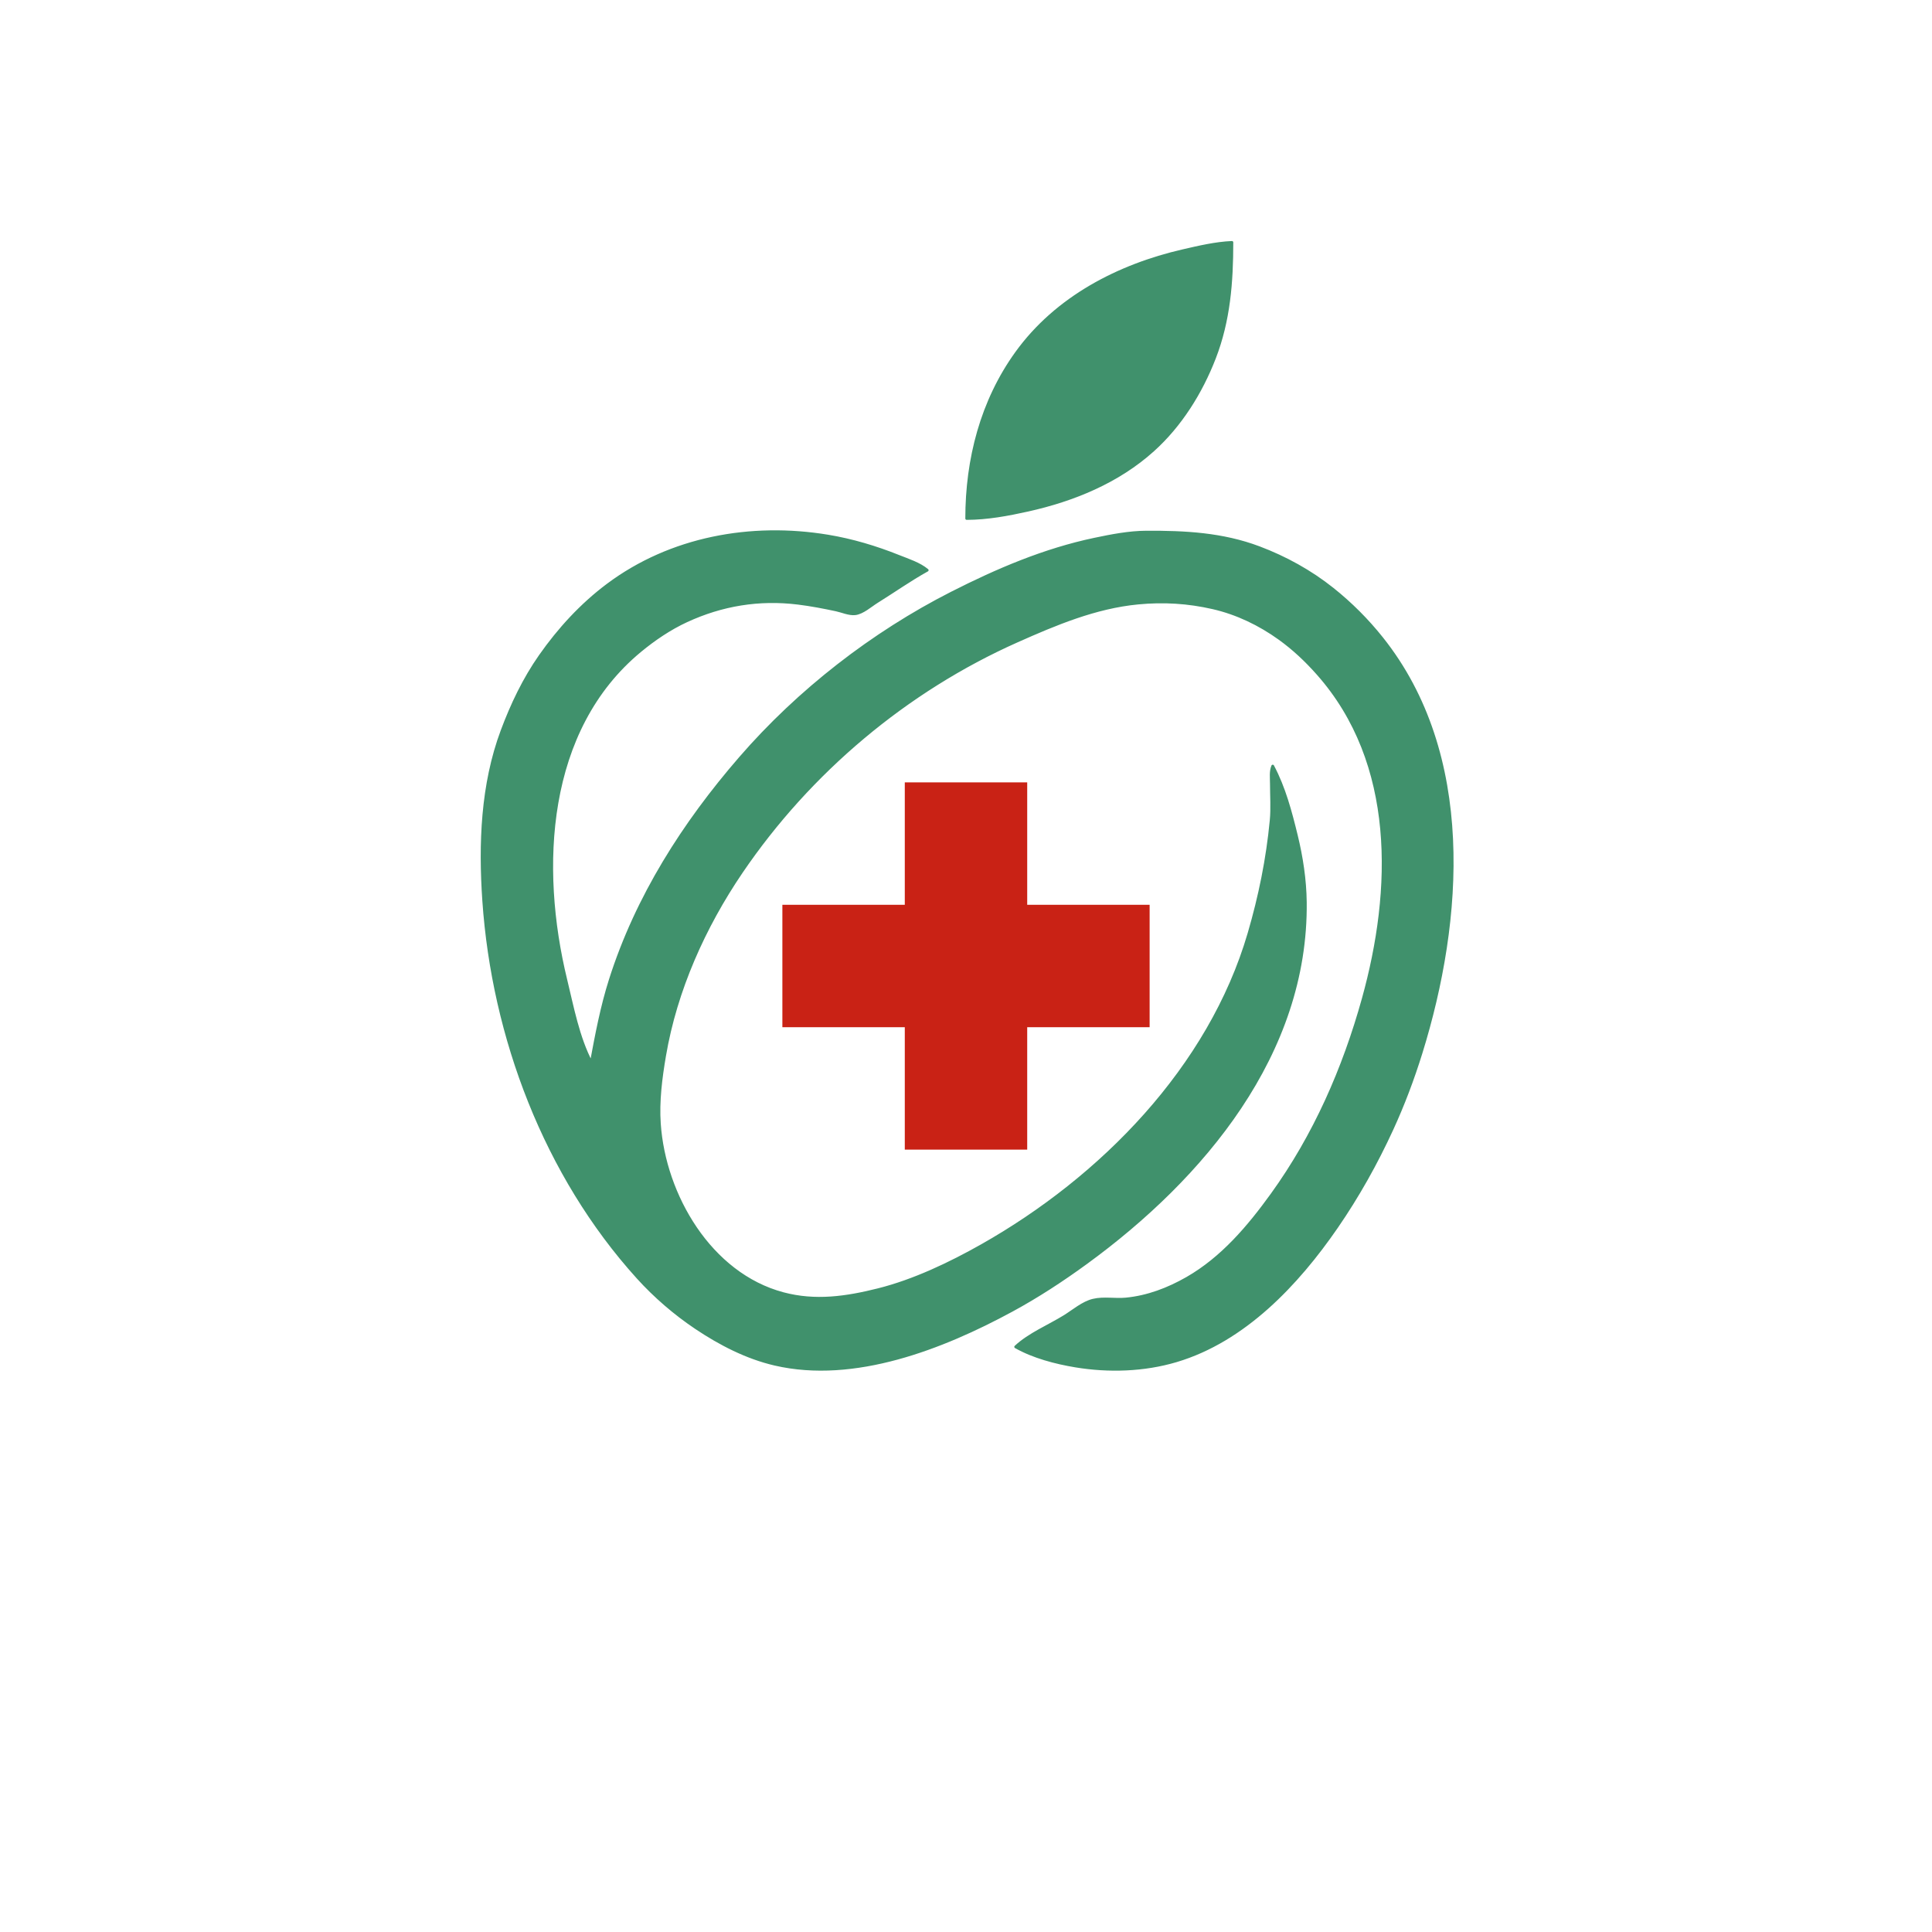
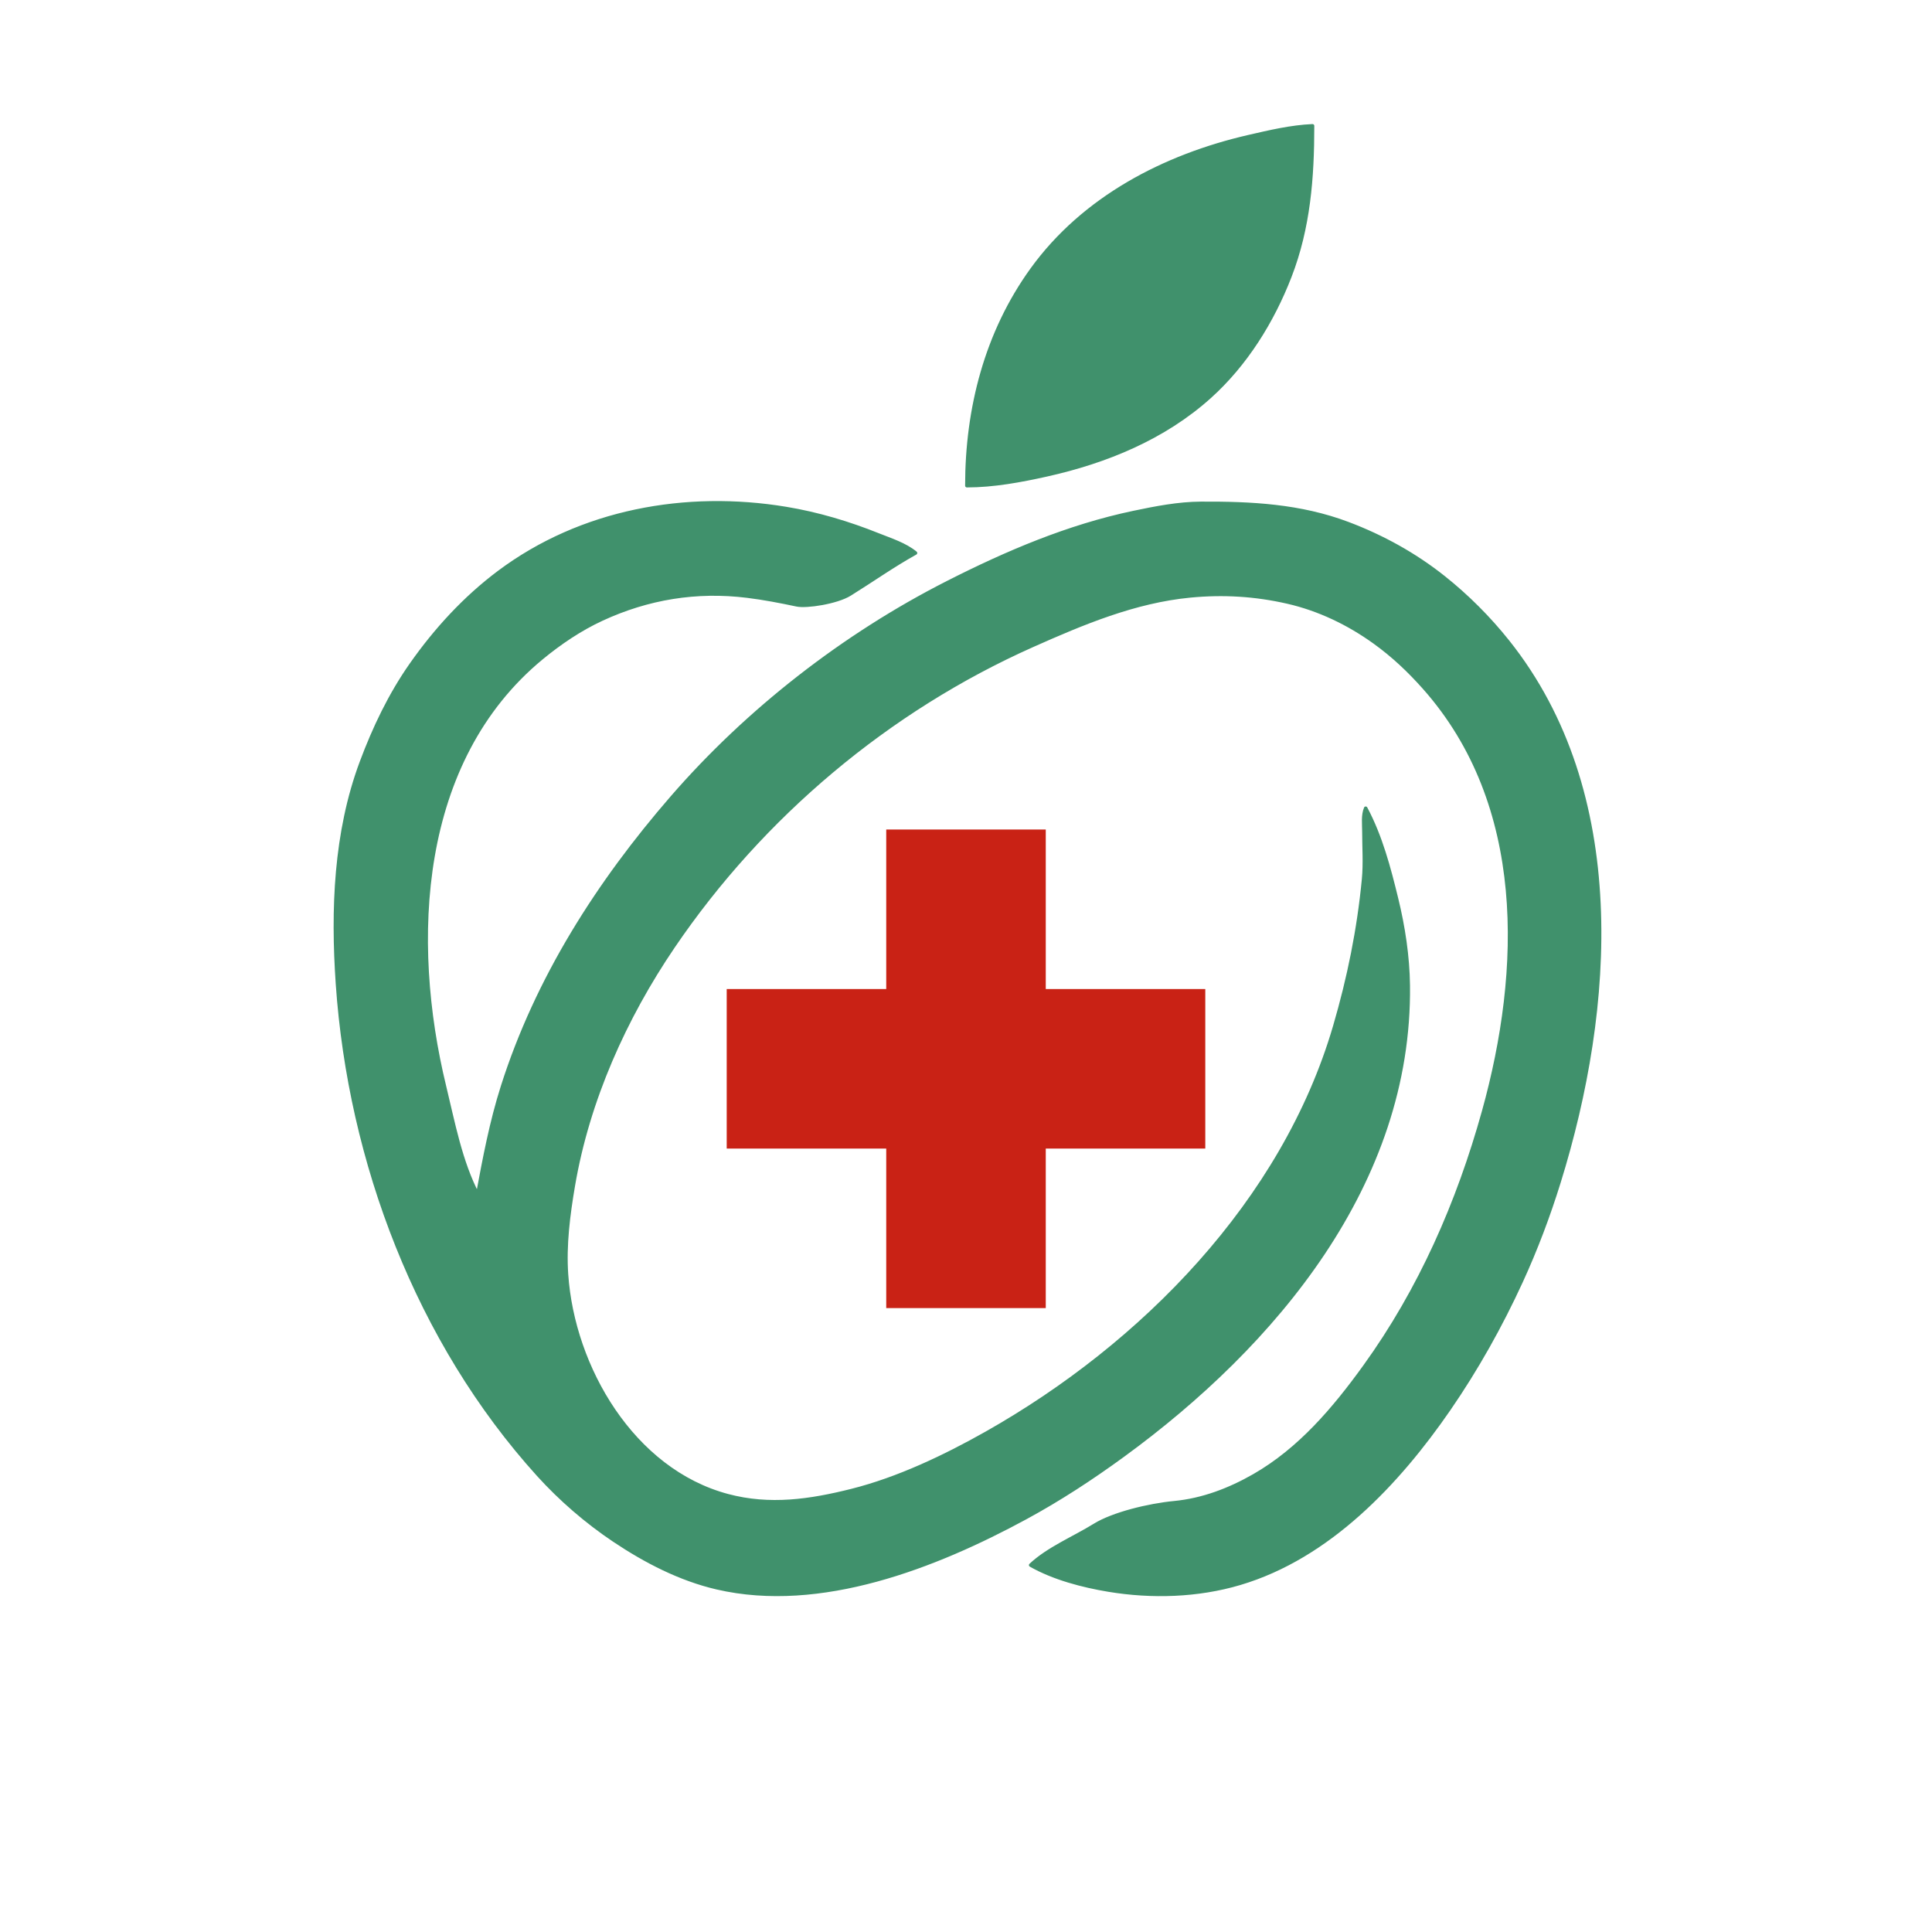
- <svg xmlns="http://www.w3.org/2000/svg" viewBox="-320.7 -102.2 1420.4 1420.4">
+ <svg xmlns="http://www.w3.org/2000/svg" viewBox="-155.5 5 1090 1090">
  <g fill="#40916c" stroke="#40916c" stroke-width="2" stroke-linejoin="round">
    <path d="M390 279C405.004 278.99 420.388 276.14 435 272.884C468.499 265.421 501.16 252.086 527 228.829C547.328 210.534 562.356 186.38 572.189 161C582.861 133.453 585 105.211 585 76C572.895 76.52 560.757 79.409 549 82.113C501.473 93.041 455.9 116.668 426.745 157C400.955 192.678 390 235.508 390 279z" />
-     <path d="M615 461C613.339 464.959 614 469.74 614 474C614 482.91 614.675 492.128 613.83 501C611.137 529.304 605.557 556.716 597.576 584C568.624 682.978 488.957 763.885 401 813.576C377.574 826.81 351.153 839.402 325 845.964C301.499 851.86 278.783 855.194 255 848.845C201.467 834.553 167.688 776.556 164.09 724C162.947 707.323 165.131 690.392 167.919 674C176.116 625.803 196.964 579.308 224.344 539C274.411 465.293 345.514 405.428 427 369.139C455.411 356.486 484.714 344.171 516 341.17C534.667 339.379 552.669 340.449 571 344.651C588.691 348.707 605.302 356.715 620 367.294C630.437 374.805 639.539 383.408 648.05 393C706.451 458.816 703.768 552.162 681.576 632C667.268 683.471 645.753 732.611 614.424 776C597.263 799.768 577.783 822.814 552 837.573C538.118 845.519 523.002 851.301 507 852.83C499.108 853.584 490.763 851.835 483 853.684C475.426 855.487 468.538 861.525 462 865.576C450.445 872.735 435.909 878.692 426 888C438.967 895.372 455.356 899.659 470 902.08C494.333 906.103 520.254 905.328 544 898.279C594.225 883.372 633.212 841.731 661.974 800C677.574 777.366 691.224 752.979 702.691 728C711.029 709.84 718.102 691.064 724.026 672C754.597 573.601 763.153 452.284 695.199 367C684.547 353.632 672.369 341.452 659 330.801C642.779 317.877 624.391 307.738 605 300.425C578.011 290.247 550.487 288.863 522 289.001C509.326 289.062 496.345 291.599 484 294.196C447.129 301.951 412.495 316.729 379 333.756C320.726 363.381 266.363 405.654 223.576 455C181.918 503.043 147.427 557.031 128.029 618C121.648 638.053 117.842 658.379 114 679C104.319 660.628 100.128 638.022 95.258 618C75.225 535.647 79.82 434.215 150 376.25C160.292 367.749 171.854 359.929 184 354.309C210.057 342.254 237.446 337.769 266 341.286C275.358 342.439 284.781 344.247 294 346.211C298.325 347.132 303.549 349.516 308 349.026C313.508 348.42 319.401 343.048 324 340.192C336.337 332.532 348.3 324.044 361 317C355.159 312.16 346.992 309.605 340 306.8C323.263 300.086 305.806 294.869 288 291.92C231.562 282.571 172.288 293.233 126 327.895C106.707 342.342 90.247 360.296 76.438 380C64.533 396.987 55.667 415.631 48.424 435C33.615 474.607 32.039 518.297 34.91 560C41.824 660.396 80.219 761.903 148.17 837C160.719 850.87 175.459 863.593 191 873.999C208.666 885.829 228.166 895.933 249 900.765C307.392 914.308 372.404 888.737 423 861.309C442.205 850.898 460.354 839.018 478 826.151C563.692 763.667 640.321 672.387 638.996 561C638.801 544.611 636.26 527.905 632.374 512C628.129 494.625 623.485 476.915 615 461z" />
+     <path d="M615 461C613.339 464.959 614 469.74 614 474C614 482.91 614.675 492.128 613.83 501C611.137 529.304 605.557 556.716 597.576 584C568.624 682.978 488.957 763.885 401 813.576C377.574 826.81 351.153 839.402 325 845.964C301.499 851.86 278.783 855.194 255 848.845C201.467 834.553 167.688 776.556 164.09 724C162.947 707.323 165.131 690.392 167.919 674C176.116 625.803 196.964 579.308 224.344 539C274.411 465.293 345.514 405.428 427 369.139C455.411 356.486 484.714 344.171 516 341.17C534.667 339.379 552.669 340.449 571 344.651C588.691 348.707 605.302 356.715 620 367.294C630.437 374.805 639.539 383.408 648.05 393C706.451 458.816 703.768 552.162 681.576 632C667.268 683.471 645.753 732.611 614.424 776C597.263 799.768 577.783 822.814 552 837.573C538.118 845.519 523.002 851.301 507 852.83C492.6 854.2 472.4 859.1 462 865.576C450.445 872.735 435.909 878.692 426 888C438.967 895.372 455.356 899.659 470 902.08C494.333 906.103 520.254 905.328 544 898.279C594.225 883.372 633.212 841.731 661.974 800C677.574 777.366 691.224 752.979 702.691 728C711.029 709.84 718.102 691.064 724.026 672C754.597 573.601 763.153 452.284 695.199 367C684.547 353.632 672.369 341.452 659 330.801C642.779 317.877 624.391 307.738 605 300.425C578.011 290.247 550.487 288.863 522 289.001C509.326 289.062 496.345 291.599 484 294.196C447.129 301.951 412.495 316.729 379 333.756C320.726 363.381 266.363 405.654 223.576 455C181.918 503.043 147.427 557.031 128.029 618C121.648 638.053 117.842 658.379 114 679C104.319 660.628 100.128 638.022 95.258 618C75.225 535.647 79.82 434.215 150 376.25C160.292 367.749 171.854 359.929 184 354.309C210.057 342.254 237.446 337.769 266 341.286C275.358 342.439 284.781 344.247 294 346.211C299.5 347.4 316.6 344.8 324 340.192C336.337 332.532 348.3 324.044 361 317C355.159 312.16 346.992 309.605 340 306.8C323.263 300.086 305.806 294.869 288 291.92C231.562 282.571 172.288 293.233 126 327.895C106.707 342.342 90.247 360.296 76.438 380C64.533 396.987 55.667 415.631 48.424 435C33.615 474.607 32.039 518.297 34.91 560C41.824 660.396 80.219 761.903 148.17 837C160.719 850.87 175.459 863.593 191 873.999C208.666 885.829 228.166 895.933 249 900.765C307.392 914.308 372.404 888.737 423 861.309C442.205 850.898 460.354 839.018 478 826.151C563.692 763.667 640.321 672.387 638.996 561C638.801 544.611 636.26 527.905 632.374 512C628.129 494.625 623.485 476.915 615 461z" />
  </g>
  <path fill="#c92215" d="M344.5 473h90v90h90v90h-90v90h-90v-90h-90v-90h90z" />
</svg>
